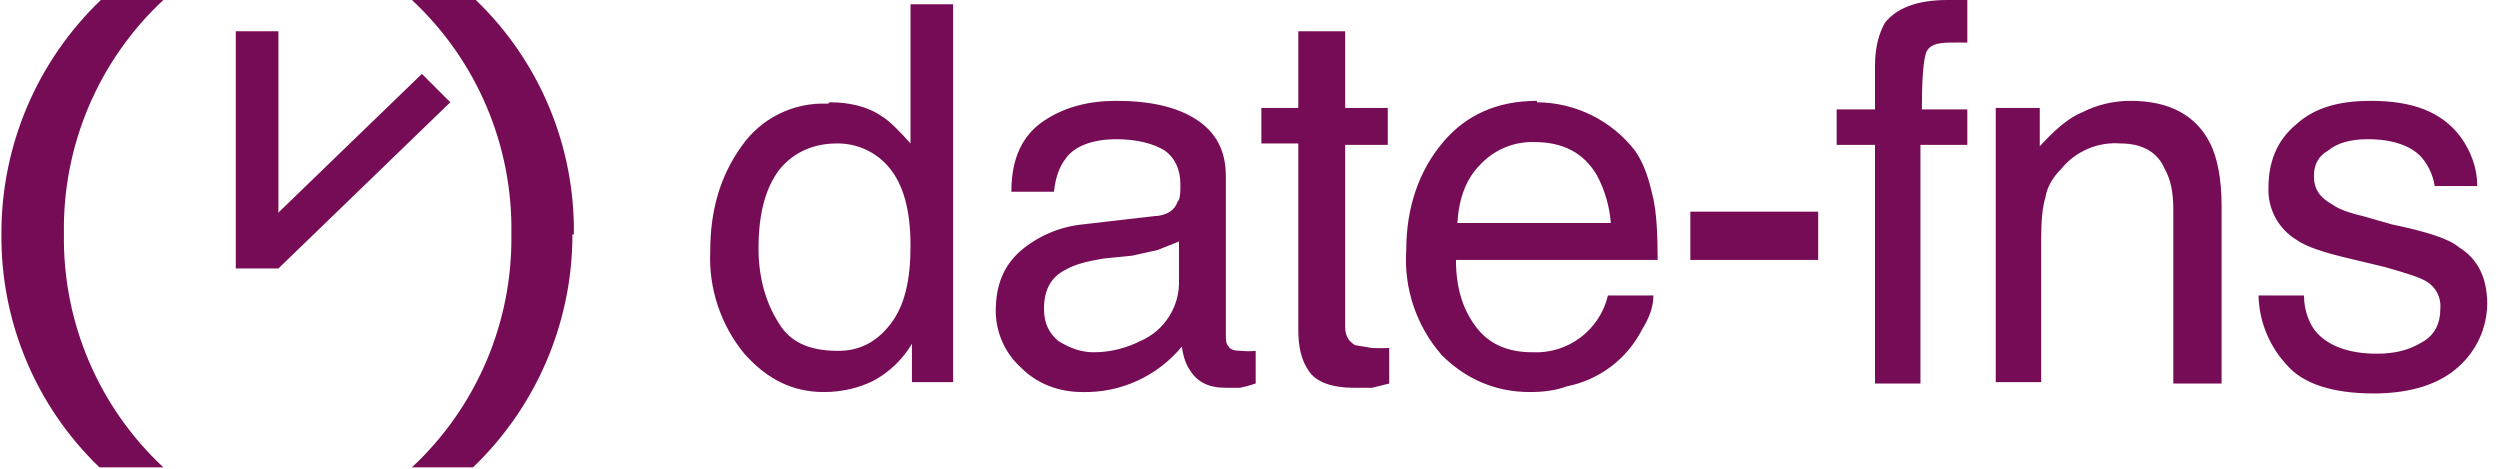
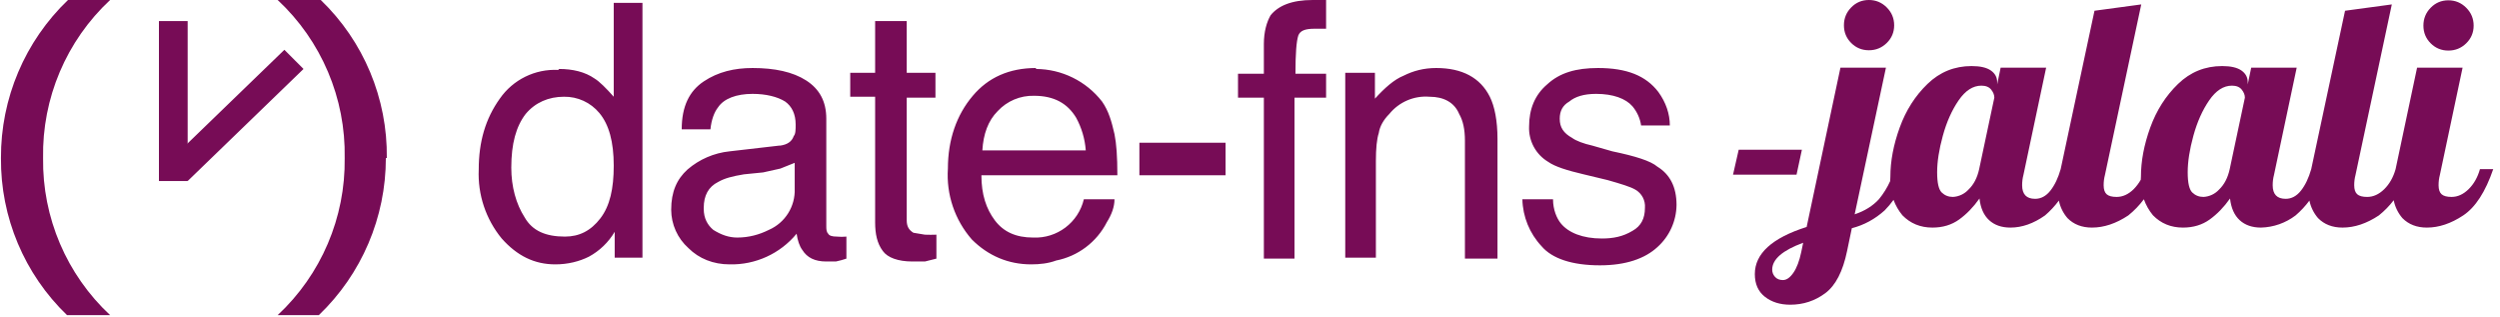
- <svg xmlns="http://www.w3.org/2000/svg" viewBox="0 0 176 33">
+ <svg xmlns="http://www.w3.org/2000/svg" viewBox="0 0 261 33">
  <g fill="#770C56" fill-rule="evenodd">
    <path d="M.1 16.5A22.7 22.7 0 017.1 0h4.4a22 22 0 00-7 16.5 22 22 0 007 16.4H7A22.5 22.5 0 01.1 16.5zm40.2 0a22.7 22.7 0 01-7 16.4H29a22 22 0 007-16.4 22 22 0 00-7-16.5h4.5a22.5 22.5 0 016.9 16.5z" fill-rule="nonzero" />
    <path d="M16.6 2.2h3v16.7h-3z" />
    <path d="M19.6 18.9l-2-2L29.7 5.2l2 2zM53.4 17.5c0 2 .5 3.8 1.4 5.2.8 1.4 2.2 2 4.2 2 1.5 0 2.7-.6 3.7-1.9 1-1.3 1.4-3.1 1.4-5.5 0-2.5-.5-4.3-1.5-5.5a4.7 4.7 0 00-3.7-1.7c-1.6 0-3 .6-4 1.8-1 1.3-1.5 3.1-1.5 5.6zm5-10.3c1.4 0 2.7.3 3.7 1 .5.3 1.2 1 2 1.9V.3h3v26.6h-2.9v-2.7a7 7 0 01-2.7 2.6c-1 .5-2.2.8-3.5.8-2.2 0-4-.9-5.6-2.7a10.6 10.6 0 01-2.4-7.2c0-2.9.7-5.3 2.2-7.4a7 7 0 016.1-3zm15.1 14.6c0 1 .4 1.7 1 2.2.8.5 1.6.8 2.5.8 1.2 0 2.3-.3 3.3-.8a4.5 4.5 0 002.7-4.3V17l-1.5.6-1.8.4-2 .2c-1.2.2-2 .4-2.7.8-1 .5-1.5 1.4-1.5 2.7zm8-6.6c.7-.1 1.2-.4 1.4-1 .2-.2.2-.7.2-1.2 0-1.1-.4-1.9-1.1-2.4-.8-.5-2-.8-3.4-.8-1.7 0-3 .5-3.6 1.4-.4.5-.7 1.3-.8 2.3h-3c0-2.4.8-4 2.3-5 1.5-1 3.2-1.4 5.1-1.4 2.3 0 4.2.4 5.6 1.3 1.4.9 2.1 2.2 2.1 4v11.2c0 .3 0 .6.2.8.1.2.4.3.9.3a5 5 0 001 0V27a9 9 0 01-1.1.3h-1c-1.2 0-2-.4-2.5-1.2-.3-.4-.5-1-.6-1.7a8.8 8.8 0 01-7 3.2c-1.7 0-3.2-.6-4.3-1.7a5.4 5.4 0 01-1.8-4c0-1.9.6-3.2 1.7-4.2a8 8 0 014.4-1.9l5.2-.6zm9.9-13h3.3v5.4h3v2.6h-3V23c0 .6.2 1 .7 1.3l1.2.2a15.2 15.2 0 001.2 0v2.5l-1.2.3h-1.3c-1.5 0-2.6-.4-3.1-1.1-.6-.8-.8-1.8-.8-3V10.1h-2.6V7.6h2.6V2.2zm16.8 5a8.8 8.8 0 016.9 3.4c.7 1 1 2.1 1.3 3.4.2 1 .3 2.3.3 4.3h-14.2c0 2 .5 3.5 1.4 4.7.9 1.2 2.2 1.8 4 1.8a5.2 5.2 0 005.3-4h3.2c0 .8-.3 1.6-.8 2.4a7.6 7.6 0 01-5.3 4c-.8.3-1.7.4-2.6.4-2.4 0-4.5-.9-6.2-2.6a10.2 10.2 0 01-2.5-7.4c0-3 .9-5.6 2.6-7.6 1.6-1.9 3.8-2.9 6.6-2.9zm5.2 8.5a8.4 8.4 0 00-1-3.4c-.9-1.5-2.3-2.3-4.4-2.3a5 5 0 00-3.8 1.6c-1 1-1.5 2.4-1.6 4.1h10.8zm5.5-.8h9.1v3.4h-9v-3.4zM132 4.6c0-1.3.3-2.3.7-3 .8-1 2.2-1.6 4.4-1.6a11.4 11.4 0 011.4 0v3a26.4 26.4 0 00-1.2 0c-1 0-1.5.2-1.7.7-.2.6-.3 1.9-.3 4h3.2v2.5h-3.3V27H132V10.2h-2.7V7.7h2.7v-3zm8.6 3h3v2.7c1-1.1 2-2 3-2.4 1-.5 2.1-.8 3.4-.8 2.7 0 4.6 1 5.6 3 .5 1 .8 2.5.8 4.4V27H153V14.7c0-1.2-.2-2.1-.6-2.8-.5-1.2-1.6-1.8-3.1-1.8a4.9 4.9 0 00-4.2 1.8c-.6.6-1 1.3-1.1 2-.2.6-.3 1.6-.3 2.9v10.1h-3.2V7.6zm21.6 13.2c0 1.1.4 2 .8 2.5.8 1 2.3 1.6 4.3 1.6 1.2 0 2.2-.2 3.2-.8.9-.5 1.3-1.3 1.3-2.4a2 2 0 00-1-1.9c-.5-.3-1.5-.6-2.9-1l-2.5-.6c-1.7-.4-3-.8-3.7-1.3a4.1 4.1 0 01-2-3.7c0-1.8.6-3.3 1.9-4.4 1.3-1.2 3-1.7 5.3-1.7 3 0 5 .8 6.3 2.5.8 1.1 1.2 2.3 1.2 3.5h-3c-.1-.7-.4-1.4-.9-2-.7-.8-2-1.3-3.8-1.3-1.3 0-2.2.3-2.8.8-.7.4-1 1-1 1.8 0 .9.4 1.5 1.3 2 .4.3 1.2.6 2.1.8l2.1.6c2.4.5 4 1 4.7 1.6 1.3.8 2 2.1 2 4a6 6 0 01-2 4.4c-1.3 1.2-3.3 1.9-6 1.9-2.9 0-5-.7-6.1-2a7.4 7.4 0 01-2-4.9h3.2z" />
+     <path d="M 188.689 23.694 L 192.22 7.062 L 196.972 7.062 L 193.705 22.374 Q 195.289 21.846 196.246 20.79 A 8.481 8.481 0 0 0 197.414 18.905 A 5.588 5.588 0 0 1 197.434 18.447 Q 197.434 16.005 198.408 13.316 Q 199.381 10.626 201.312 8.762 Q 203.242 6.897 205.915 6.897 Q 207.268 6.897 207.928 7.359 Q 208.588 7.821 208.588 8.58 L 208.588 8.811 L 208.951 7.062 L 213.703 7.062 L 211.327 18.282 Q 211.195 18.777 211.195 19.338 Q 211.195 20.757 212.548 20.757 Q 213.472 20.757 214.149 19.899 Q 214.825 19.041 215.221 17.655 L 218.752 1.122 L 223.636 0.462 L 219.841 18.282 Q 219.709 18.777 219.709 19.338 Q 219.709 19.998 220.022 20.279 Q 220.336 20.559 221.062 20.559 Q 222.019 20.559 222.844 19.751 A 4.621 4.621 0 0 0 223.585 18.768 A 5.588 5.588 0 0 1 223.603 18.447 Q 223.603 16.005 224.576 13.316 Q 225.55 10.626 227.481 8.762 Q 229.411 6.897 232.084 6.897 Q 233.437 6.897 234.097 7.359 Q 234.757 7.821 234.757 8.58 L 234.757 8.811 L 235.12 7.062 L 239.872 7.062 L 237.496 18.282 Q 237.364 18.777 237.364 19.338 Q 237.364 20.757 238.717 20.757 Q 239.641 20.757 240.318 19.899 Q 240.994 19.041 241.39 17.655 L 244.921 1.122 L 249.805 0.462 L 246.01 18.282 Q 245.878 18.777 245.878 19.338 Q 245.878 19.998 246.192 20.279 Q 246.505 20.559 247.231 20.559 Q 248.188 20.559 249.013 19.751 Q 249.838 18.942 250.201 17.655 L 252.445 7.062 L 257.197 7.062 L 254.821 18.282 Q 254.689 18.777 254.689 19.338 Q 254.689 19.998 255.003 20.279 Q 255.316 20.559 256.042 20.559 Q 256.999 20.559 257.824 19.751 Q 258.649 18.942 259.012 17.655 L 260.398 17.655 Q 259.177 21.219 257.263 22.49 Q 255.349 23.76 253.468 23.76 Q 251.884 23.76 250.911 22.77 A 4.076 4.076 0 0 1 250.003 20.904 A 9.148 9.148 0 0 1 248.452 22.49 Q 246.538 23.76 244.657 23.76 Q 243.073 23.76 242.099 22.77 A 4.076 4.076 0 0 1 241.199 20.942 A 9.554 9.554 0 0 1 239.756 22.49 A 6.227 6.227 0 0 1 236.143 23.76 Q 234.757 23.76 233.915 22.985 Q 233.074 22.209 232.909 20.724 Q 231.952 22.077 230.78 22.919 Q 229.609 23.76 227.992 23.76 Q 226.111 23.76 224.857 22.473 A 5.588 5.588 0 0 1 223.909 20.803 A 9.148 9.148 0 0 1 222.283 22.49 Q 220.369 23.76 218.488 23.76 Q 216.904 23.76 215.93 22.77 A 4.076 4.076 0 0 1 215.03 20.942 A 9.554 9.554 0 0 1 213.587 22.49 Q 211.789 23.76 209.974 23.76 Q 208.588 23.76 207.747 22.985 Q 206.905 22.209 206.74 20.724 Q 205.783 22.077 204.612 22.919 Q 203.44 23.76 201.823 23.76 Q 199.942 23.76 198.688 22.473 A 5.588 5.588 0 0 1 197.763 20.867 A 9.337 9.337 0 0 1 196.84 21.962 Q 195.322 23.331 193.408 23.826 L 192.913 26.202 Q 192.253 29.403 190.636 30.608 Q 189.019 31.812 186.973 31.812 Q 185.389 31.812 184.333 30.987 Q 183.277 30.162 183.277 28.611 Q 183.277 25.41 188.689 23.694 Z M 206.707 17.655 L 208.291 10.197 Q 208.291 9.768 207.961 9.356 Q 207.631 8.943 206.938 8.943 Q 205.618 8.943 204.562 10.478 Q 203.506 12.012 202.912 14.174 Q 202.318 16.335 202.318 17.985 Q 202.318 19.635 202.797 20.097 Q 203.275 20.559 203.968 20.559 A 2.382 2.382 0 0 0 205.601 19.784 Q 206.41 19.008 206.707 17.655 Z M 232.876 17.655 L 234.46 10.197 Q 234.46 9.768 234.13 9.356 Q 233.8 8.943 233.107 8.943 Q 231.787 8.943 230.731 10.478 Q 229.675 12.012 229.081 14.174 Q 228.487 16.335 228.487 17.985 Q 228.487 19.635 228.966 20.097 Q 229.444 20.559 230.137 20.559 A 2.382 2.382 0 0 0 231.77 19.784 Q 232.579 19.008 232.876 17.655 Z M 181 18.236 L 181.594 15.629 L 188.194 15.629 L 187.633 18.236 L 181 18.236 Z M 255.712 5.28 Q 254.623 5.28 253.864 4.521 Q 253.105 3.762 253.105 2.673 Q 253.105 1.584 253.864 0.809 Q 254.623 0.033 255.712 0.033 Q 256.801 0.033 257.577 0.809 Q 258.352 1.584 258.352 2.673 Q 258.352 3.762 257.577 4.521 Q 256.801 5.28 255.712 5.28 Z M 195.19 5.247 Q 194.101 5.247 193.342 4.488 Q 192.583 3.729 192.583 2.64 Q 192.583 1.551 193.342 0.776 Q 194.101 0 195.19 0 Q 196.279 0 197.055 0.776 Q 197.83 1.551 197.83 2.64 Q 197.83 3.729 197.055 4.488 Q 196.279 5.247 195.19 5.247 Z M 188.128 26.301 L 188.326 25.344 Q 185.092 26.532 185.092 28.149 Q 185.092 28.578 185.389 28.908 Q 185.686 29.238 186.214 29.238 Q 186.775 29.238 187.303 28.479 Q 187.831 27.72 188.128 26.301 Z" vector-effect="non-scaling-stroke" />
  </g>
</svg>
